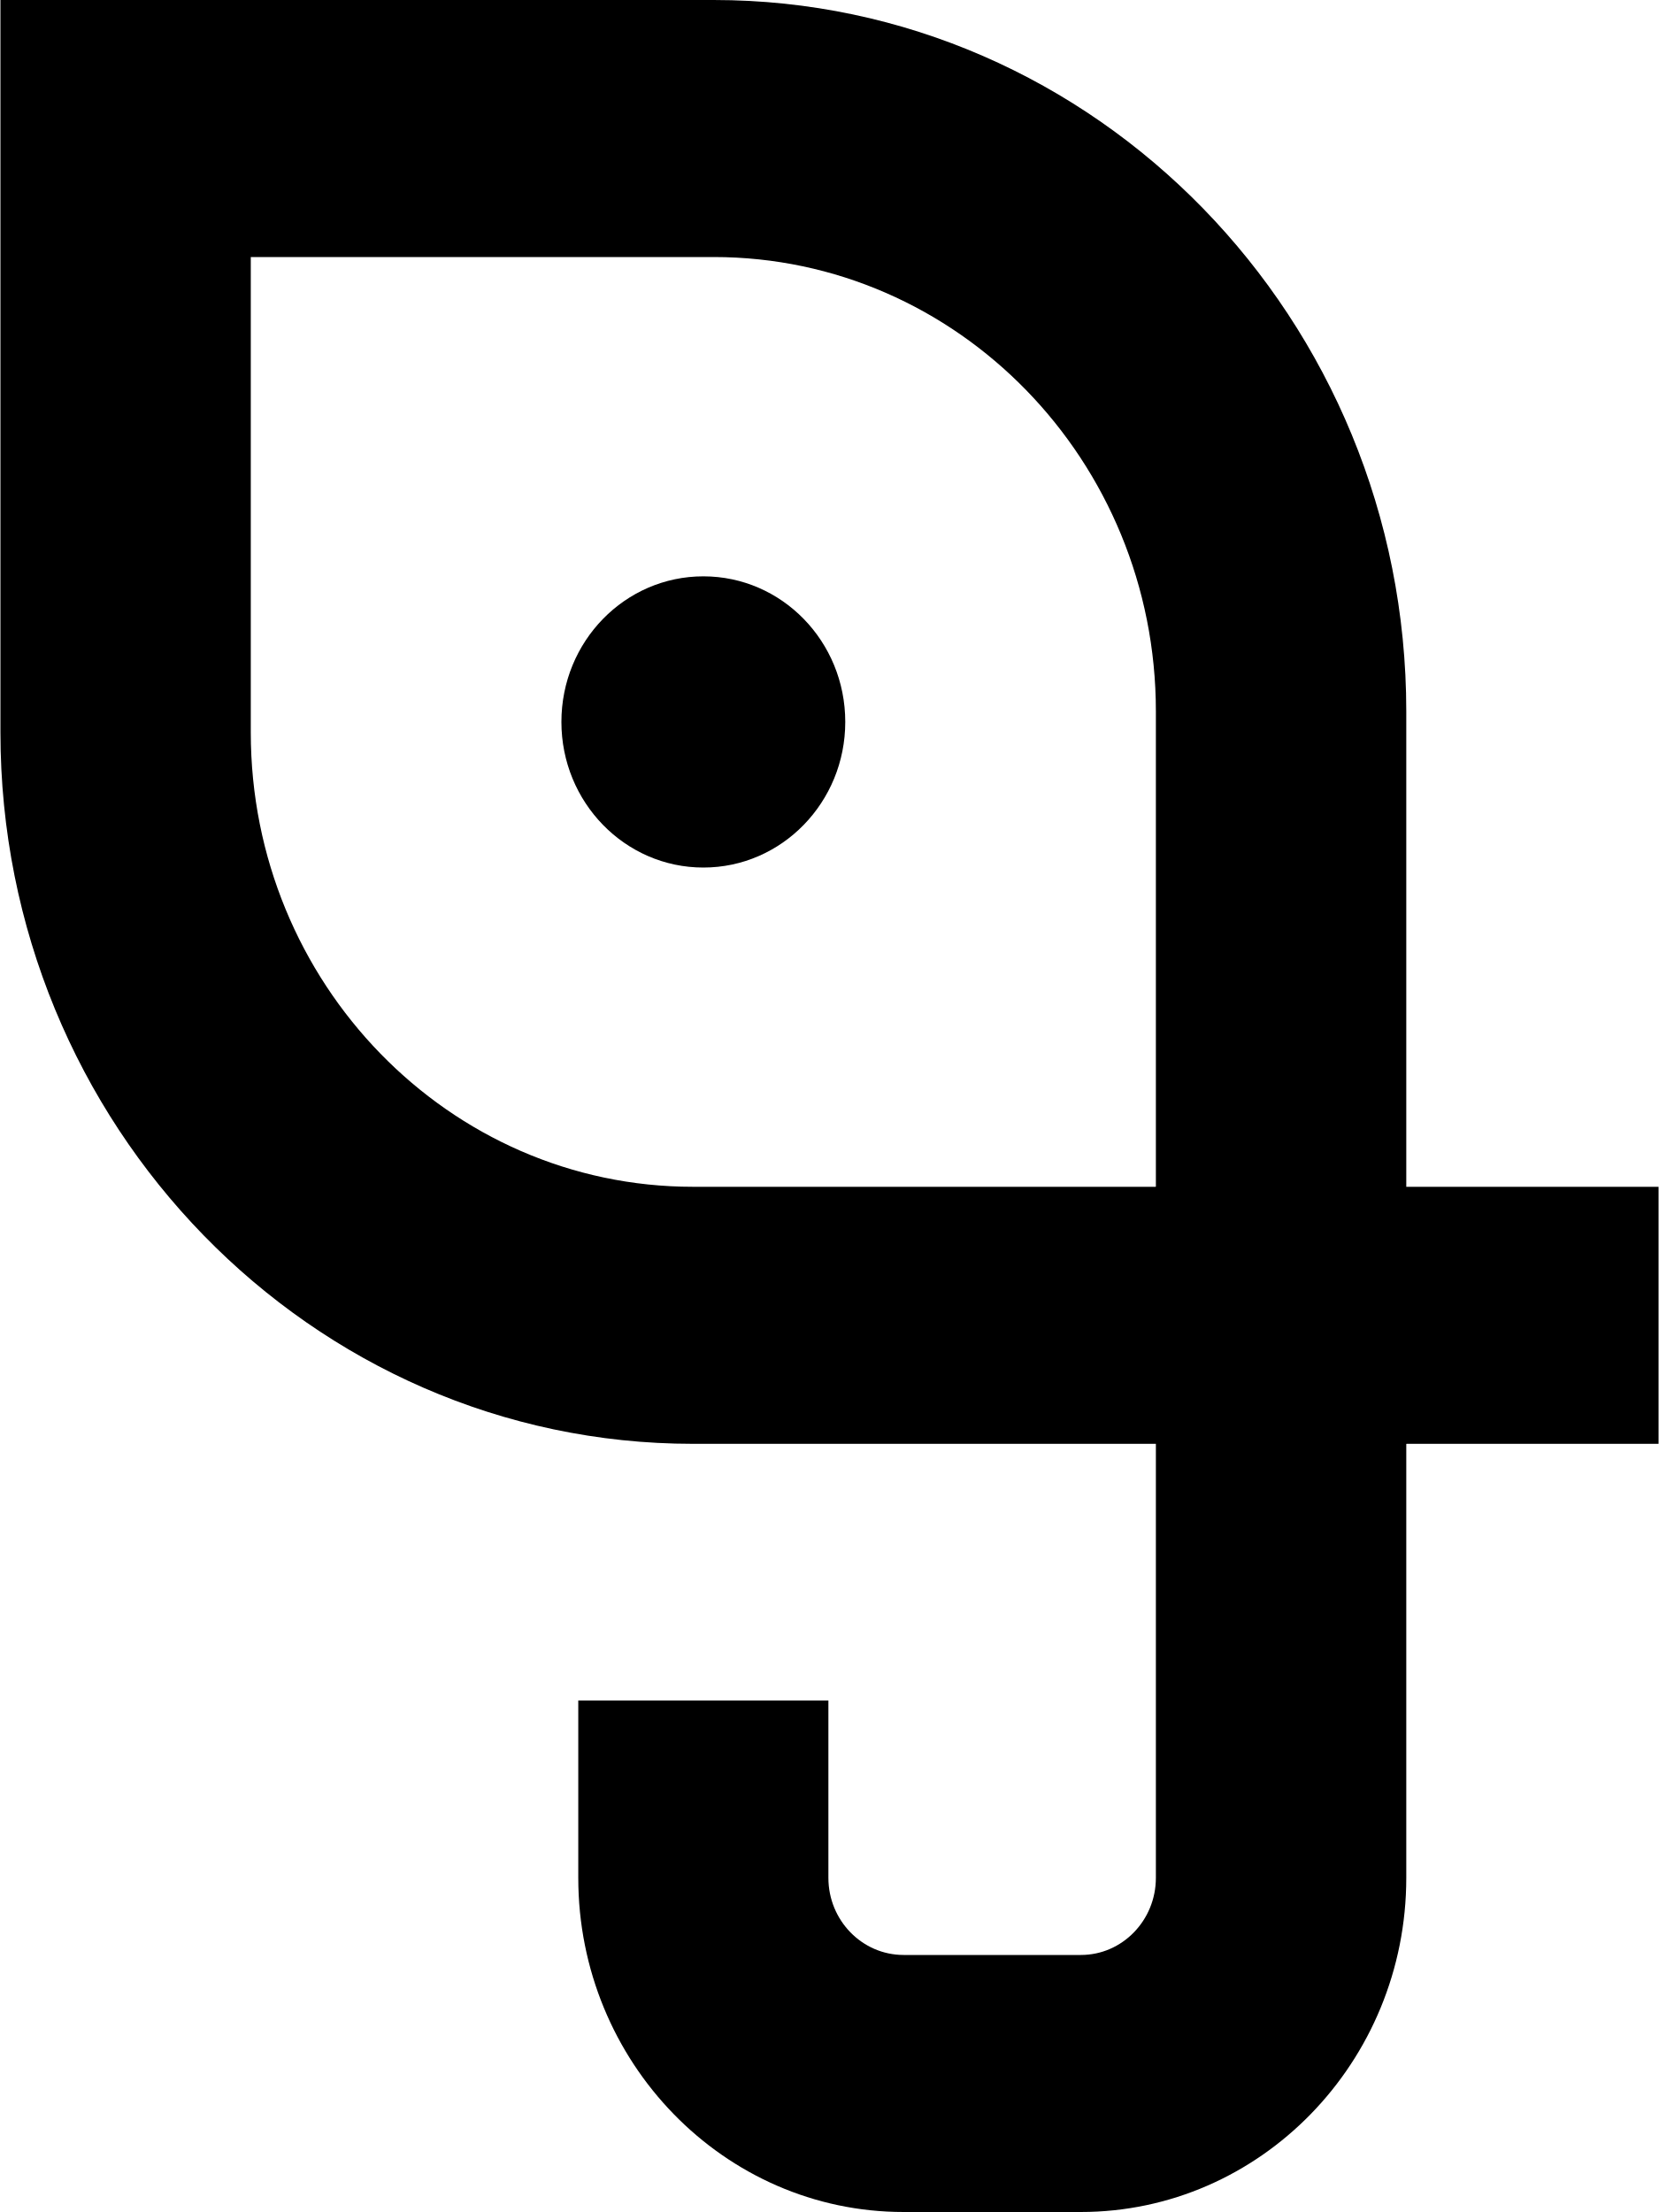
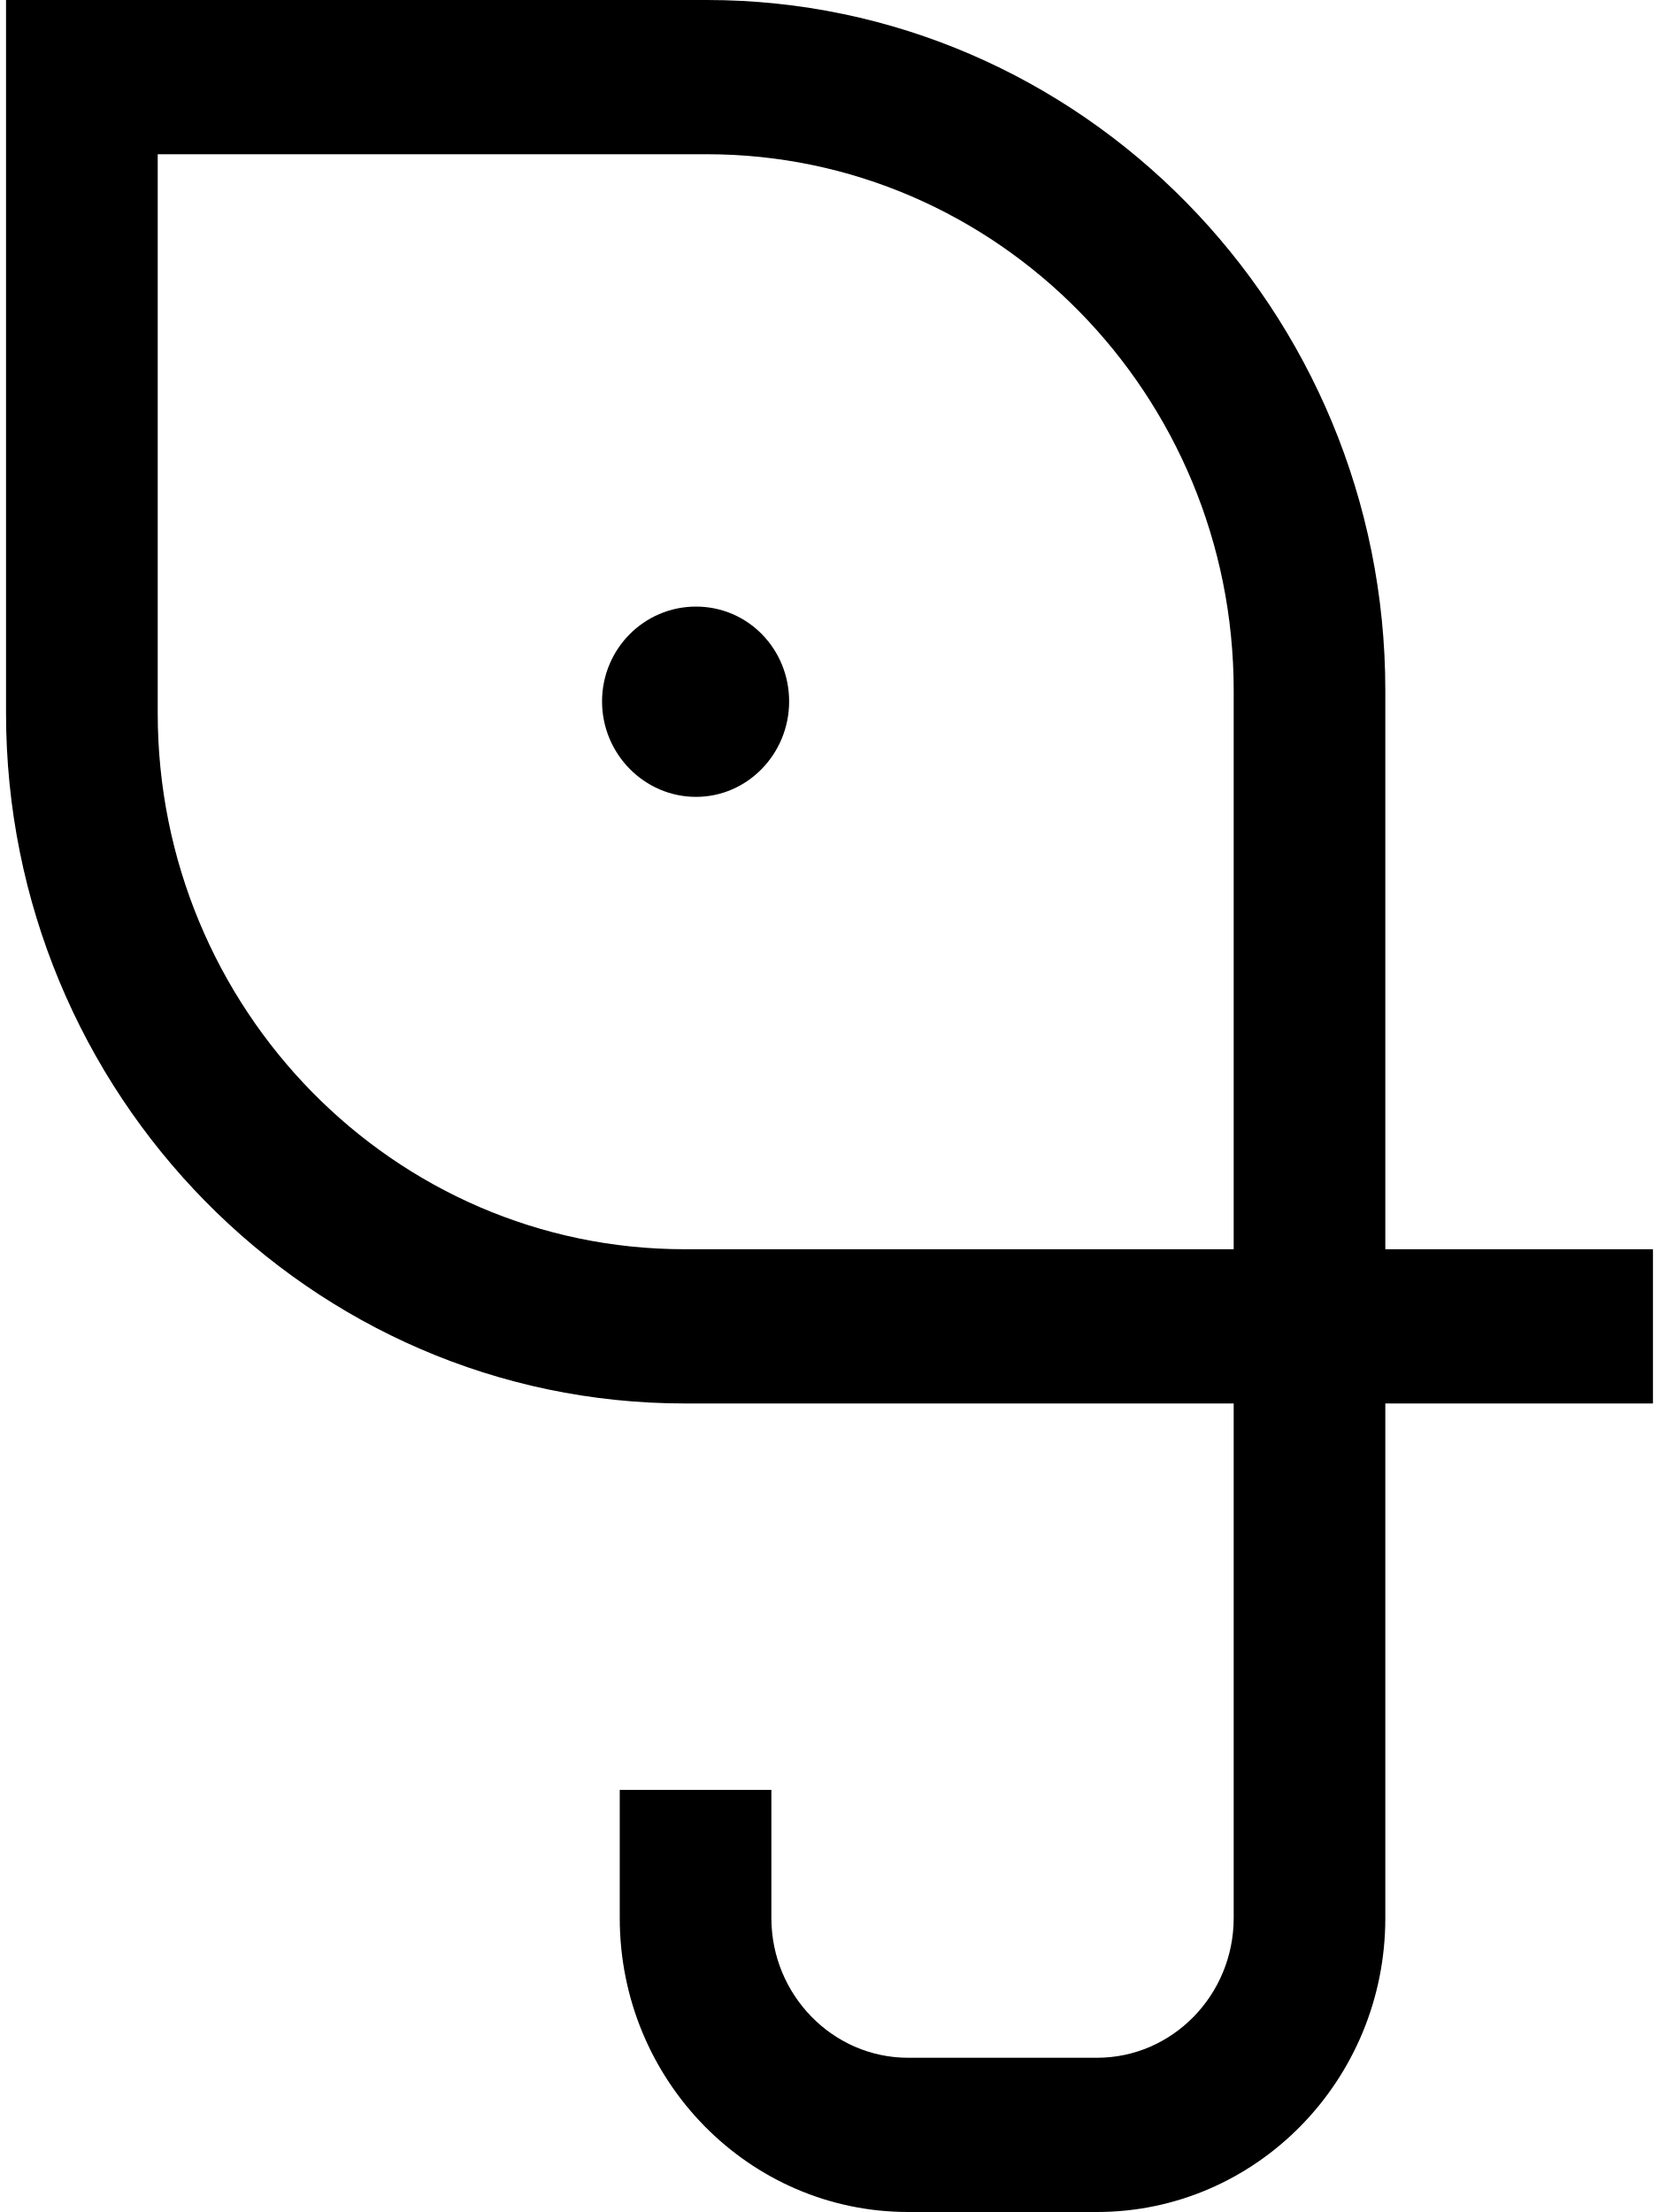
<svg xmlns="http://www.w3.org/2000/svg" width="30px" height="40px" viewBox="0 0 30 40" version="1.1">
  <g id="surface1">
-     <path style=" stroke:none;fill-rule:nonzero;fill:black;fill-opacity:1;" d="M 25.43 26.109 L 12.531 26.109 C 5.629 26.109 0.008 20.34 0.008 13.246 L 0.008 0 L 12.906 0 C 19.812 0 25.43 5.77 25.43 12.863 Z M 4.535 4.648 L 4.535 13.246 C 4.535 17.777 8.121 21.461 12.531 21.461 L 20.902 21.461 L 20.902 12.863 C 20.902 8.332 17.316 4.648 12.906 4.648 Z M 4.535 4.648 " />
-     <path style=" stroke:none;fill-rule:nonzero;fill:black;fill-opacity:1;" d="M 19.547 40 L 16.34 40 C 13.094 40 10.457 37.289 10.457 33.957 L 10.457 30.75 L 14.98 30.75 L 14.98 33.957 C 14.98 34.727 15.59 35.352 16.34 35.352 L 19.547 35.352 C 20.293 35.352 20.902 34.727 20.902 33.957 L 20.902 21.461 L 29.992 21.461 L 29.992 26.109 L 25.43 26.109 L 25.43 33.957 C 25.43 37.289 22.789 40 19.543 40 Z M 19.547 40 " />
-     <path style=" stroke:none;fill-rule:nonzero;fill:black;fill-opacity:1;" d="M 15.285 13.055 C 15.285 14.508 14.137 15.688 12.719 15.688 C 11.301 15.688 10.152 14.508 10.152 13.055 C 10.152 11.598 11.301 10.422 12.719 10.422 C 14.137 10.422 15.285 11.598 15.285 13.055 Z M 15.285 13.055 " />
+     <path style=" stroke:none;fill-rule:nonzero;fill:rgb(0%,0%,0%);fill-opacity:1;" d="M 25.051 22.59 L 25.051 12.484 C 25.051 5.602 19.547 0 12.781 0 L 0.109 0 L 0.109 12.895 C 0.109 19.777 5.613 25.379 12.379 25.379 L 22.309 25.379 L 22.309 34.684 C 22.309 36.074 21.203 37.211 19.836 37.211 L 16.422 37.211 C 15.059 37.211 13.949 36.074 13.949 34.684 L 13.949 32.367 L 11.207 32.367 L 11.207 34.684 C 11.207 37.621 13.547 40 16.422 40 L 19.836 40 C 22.711 40 25.051 37.621 25.051 34.684 L 25.051 25.379 L 29.891 25.379 L 29.891 22.59 Z M 22.309 22.59 L 12.379 22.59 C 7.121 22.59 2.852 18.242 2.852 12.895 L 2.852 2.789 L 12.781 2.789 C 18.035 2.789 22.309 7.137 22.309 12.484 Z M 22.309 22.59 " />
+     <path style=" stroke:none;fill-rule:nonzero;fill:rgb(0%,0%,0%);fill-opacity:1;" d="M 14.27 12.684 C 14.27 13.633 13.516 14.41 12.586 14.41 C 11.652 14.41 10.887 13.633 10.887 12.684 C 10.887 11.738 11.645 10.969 12.586 10.969 C 13.527 10.969 14.27 11.738 14.27 12.684 Z M 14.27 12.684 " />
  </g>
</svg>
